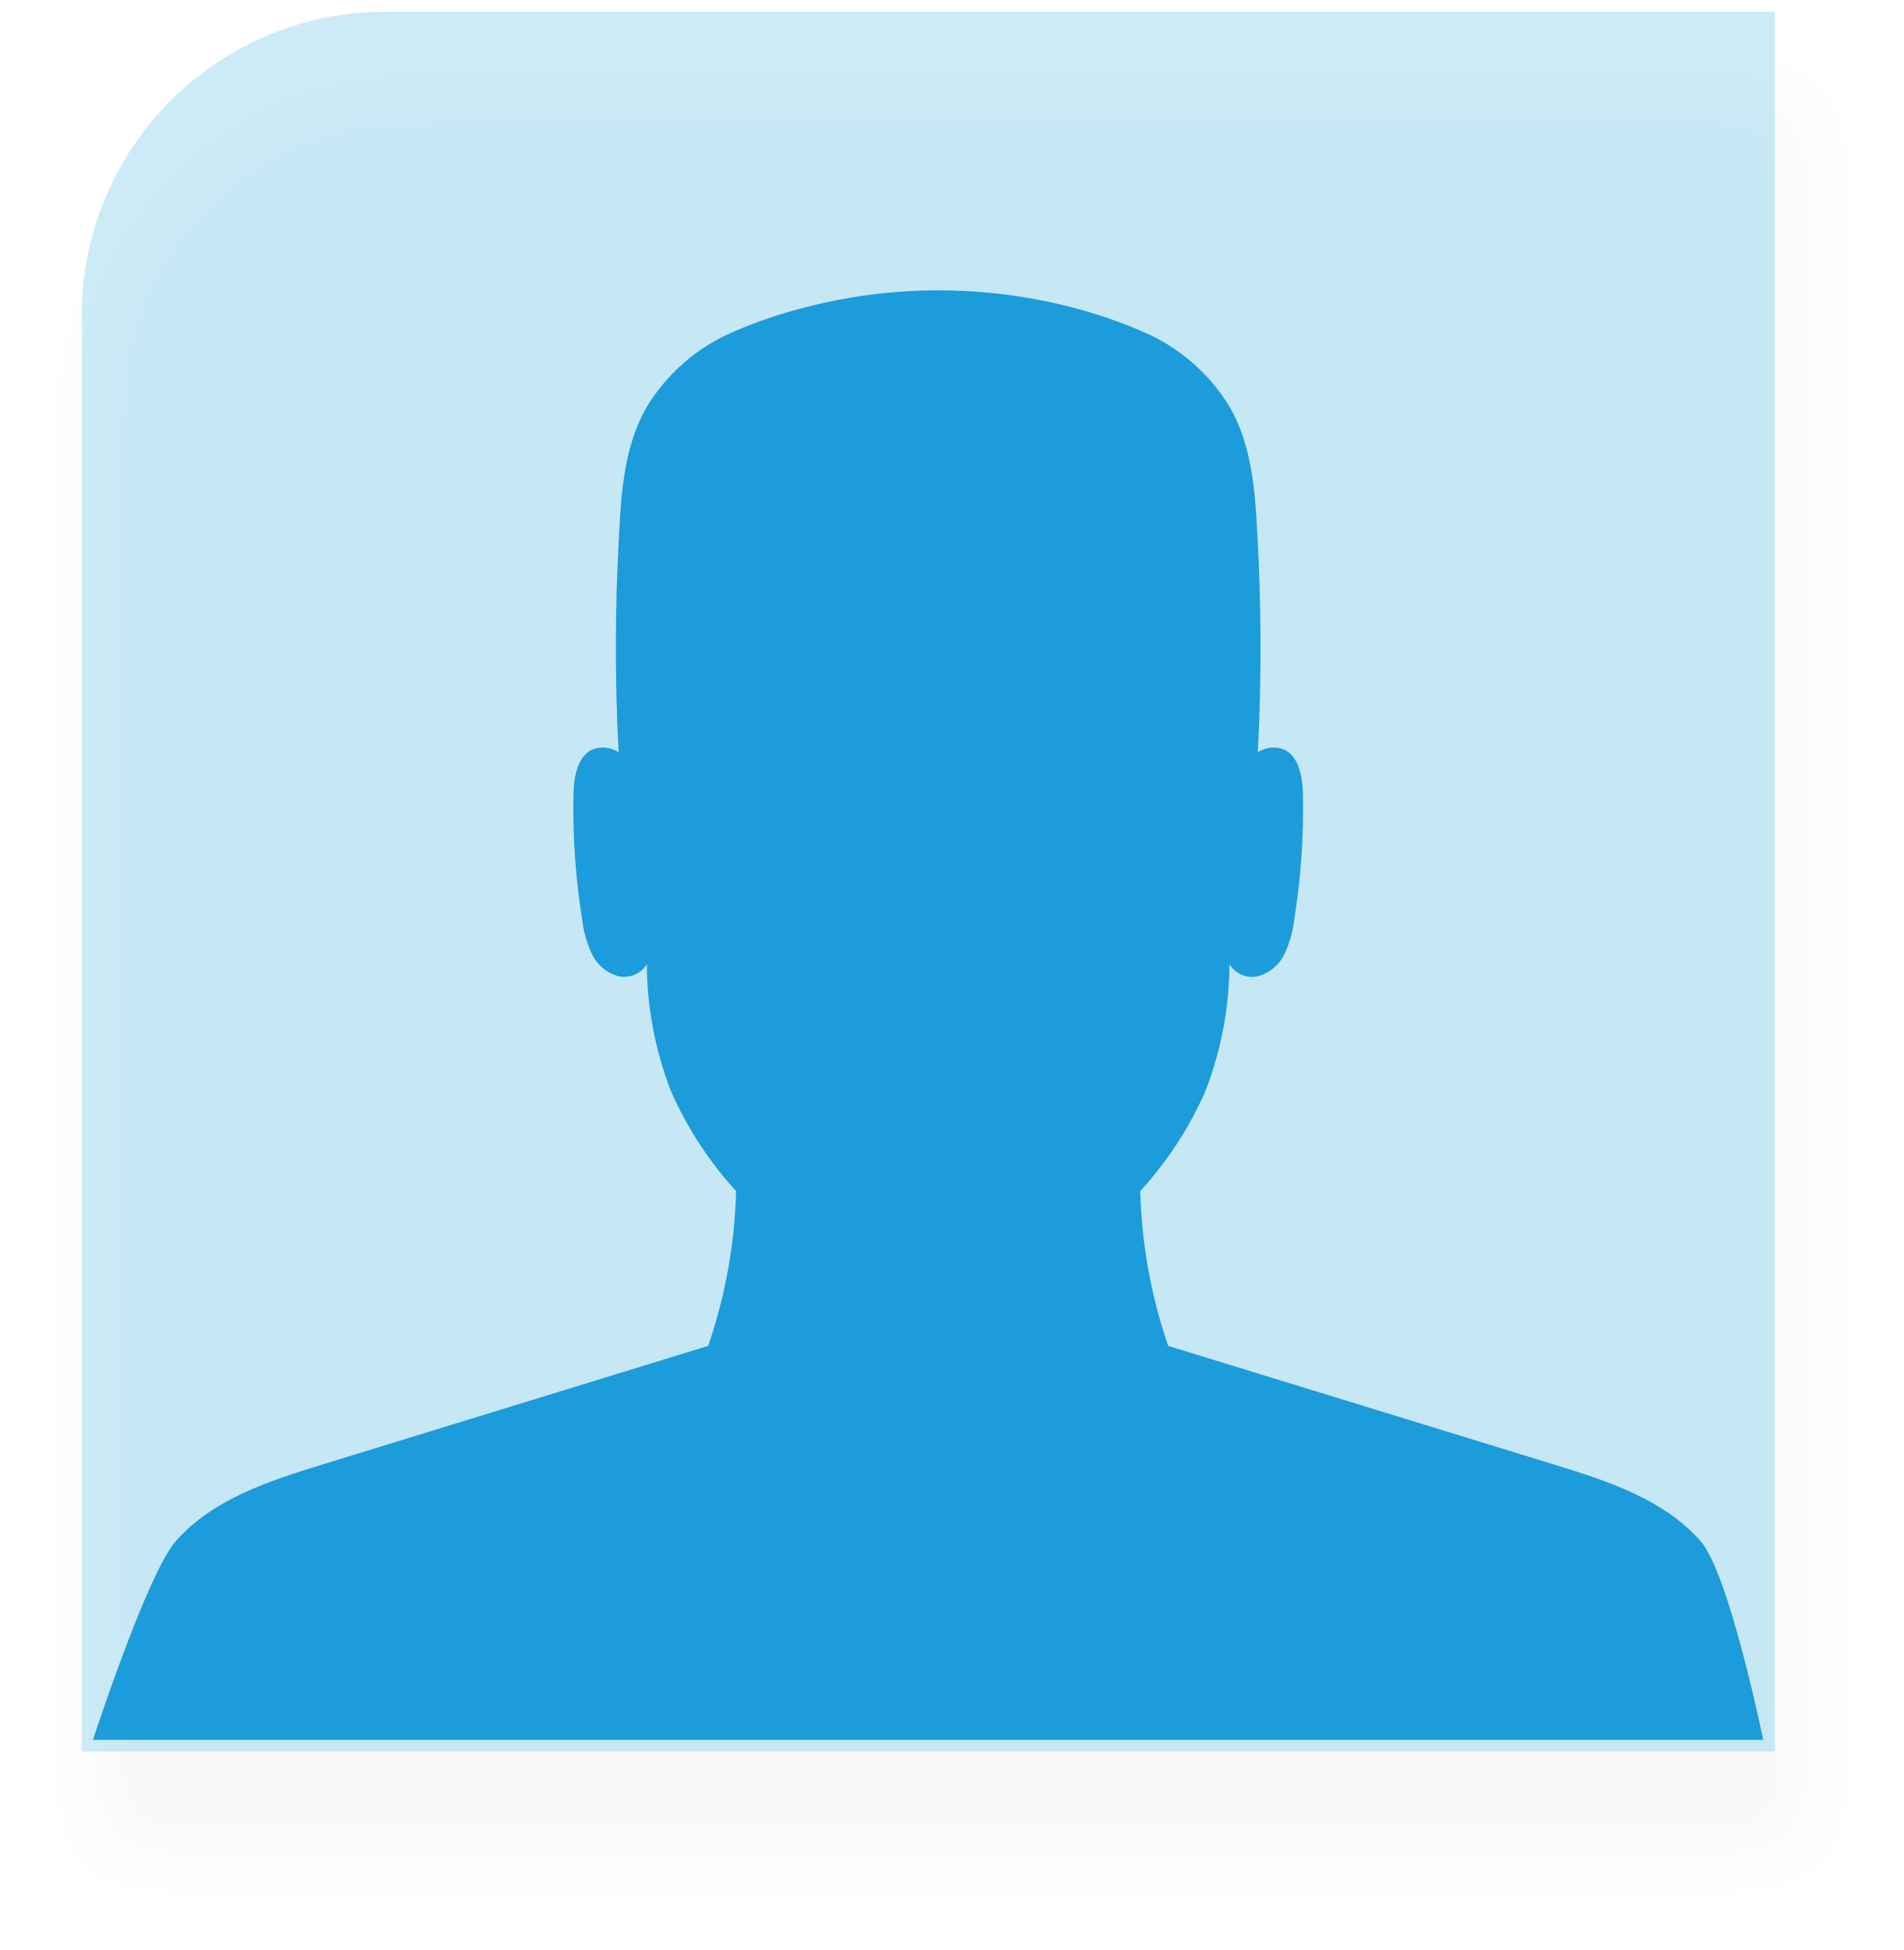
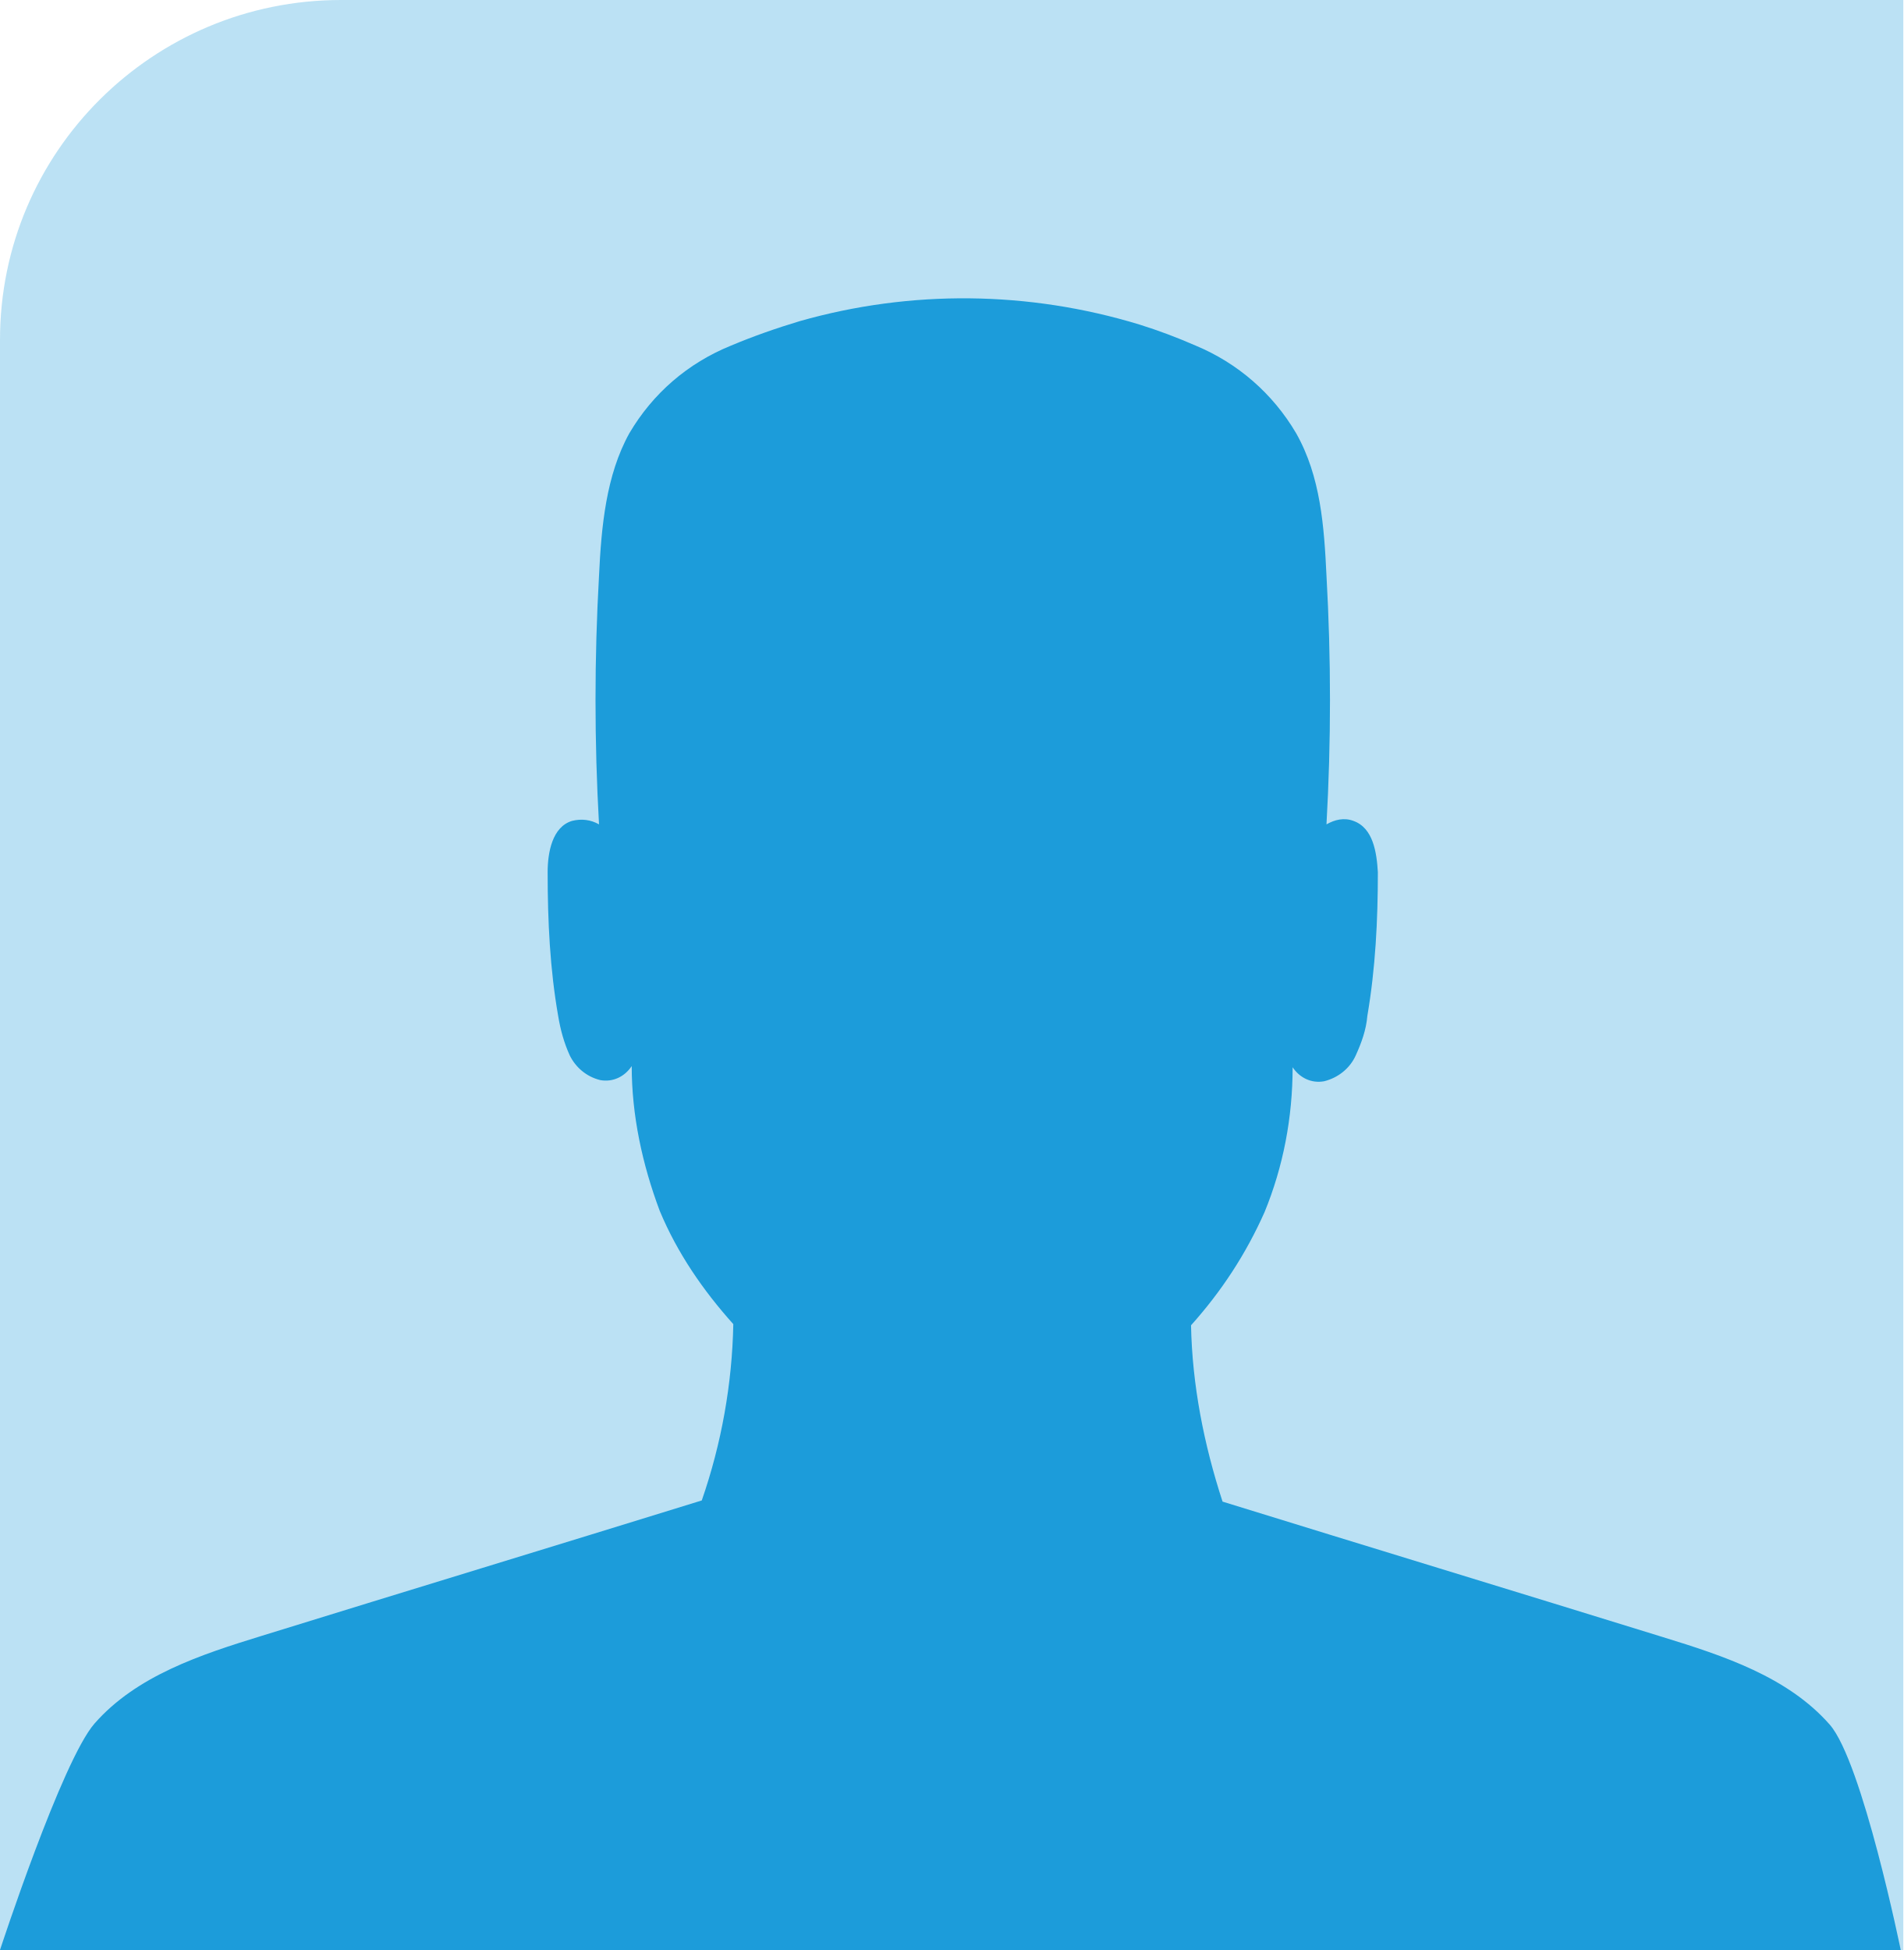
- <svg xmlns="http://www.w3.org/2000/svg" width="163" height="167" viewBox="0 0 163 167">
+ <svg xmlns="http://www.w3.org/2000/svg" id="Calque_1" version="1.1" viewBox="0 0 163 167">
  <defs>
-     <filter id="Vue-densemble-de-la-facade-est-du-bloc-public-depuis-JE-scaled-e1713796537948" x="0" y="0" width="163" height="167" filterUnits="userSpaceOnUse">
-       <feOffset dx="2" dy="8" input="SourceAlpha" />
-       <feGaussianBlur stdDeviation="3" result="blur" />
-       <feFlood flood-opacity="0.161" />
-       <feComposite operator="in" in2="blur" />
-       <feComposite in="SourceGraphic" />
-     </filter>
-     <clipPath id="clip-path">
-       <rect id="Rectangle_274" data-name="Rectangle 274" width="143.039" height="124.138" fill="#1c9cda" />
-     </clipPath>
+     <style>
+       .st0, .st1 {
+         fill: #1c9cda;
+       }
+ 
+       .st1 {
+         opacity: .3;
+       }
+     </style>
  </defs>
-   <g id="avatar-homme" transform="translate(-271 -1102)">
-     <g transform="matrix(1, 0, 0, 1, 271, 1102)" filter="url(#Vue-densemble-de-la-facade-est-du-bloc-public-depuis-JE-scaled-e1713796537948)">
-       <path id="Vue-densemble-de-la-facade-est-du-bloc-public-depuis-JE-scaled-e1713796537948-2" data-name="Vue-densemble-de-la-facade-est-du-bloc-public-depuis-JE-scaled-e1713796537948" d="M26,0H145a0,0,0,0,1,0,0V149a0,0,0,0,1,0,0H0a0,0,0,0,1,0,0V26A26,26,0,0,1,26,0Z" transform="translate(7 1)" fill="rgba(28,156,218,0.2)" />
-     </g>
-     <g id="Groupe_231" data-name="Groupe 231" transform="translate(278.961 1126.862)">
-       <g id="Groupe_186" data-name="Groupe 186" clip-path="url(#clip-path)">
-         <path id="Tracé_54" data-name="Tracé 54" d="M143.039,124.138H0s4.636-14.221,7.1-17.022c3.161-3.591,7.968-5.146,12.536-6.551Q36.163,95.482,52.689,90.4a44.305,44.305,0,0,0,2.388-13.258,31.507,31.507,0,0,1-5.553-8.5,30.486,30.486,0,0,1-2.089-10.923,2.274,2.274,0,0,1-2.367,1.036,3.516,3.516,0,0,1-2.322-1.886,9.353,9.353,0,0,1-.847-2.965,59.6,59.6,0,0,1-.748-10.75c.031-1.534.364-3.408,1.81-3.9a2.538,2.538,0,0,1,2.053.3,172.557,172.557,0,0,1,.047-18.732c.182-3.688.49-7.51,2.3-10.725a16.035,16.035,0,0,1,7.592-6.588,38.407,38.407,0,0,1,5.165-1.812,45.478,45.478,0,0,1,25.511.266,38.258,38.258,0,0,1,4.194,1.545,16.021,16.021,0,0,1,7.59,6.588c1.808,3.215,2.118,7.037,2.3,10.725a172.553,172.553,0,0,1,.047,18.732,2.535,2.535,0,0,1,2.051-.3c1.448.494,1.781,2.368,1.812,3.9a59.6,59.6,0,0,1-.748,10.75,9.353,9.353,0,0,1-.847,2.965A3.525,3.525,0,0,1,99.7,58.758a2.277,2.277,0,0,1-2.368-1.036,30.477,30.477,0,0,1-2.087,10.923,31.471,31.471,0,0,1-5.555,8.5A44.367,44.367,0,0,0,92.081,90.4q16.528,5.086,33.056,10.165c4.566,1.406,9.375,2.961,12.536,6.551,2.463,2.8,5.366,17.022,5.366,17.022" transform="translate(0 0)" fill="#1c9cda" />
-       </g>
-     </g>
-   </g>
+   <path id="Vue-densemble-de-la-facade-est-du-bloc-public-depuis-JE-scaled-e1713796537948-2" class="st1" d="M29.2,0h133.8v167H0V29.1C0,13,13.1,0,29.2,0Z" />
+   <path id="Tracé_54" class="st0" d="M163,167H0s5.3-16.2,8.1-19.4c3.6-4.1,9.1-5.9,14.3-7.5,12.6-3.9,25.1-7.7,37.7-11.6,1.7-4.9,2.6-10,2.7-15.1-2.6-2.9-4.8-6.1-6.3-9.7-1.5-4-2.4-8.2-2.4-12.4-.6.9-1.6,1.4-2.7,1.2-1.2-.3-2.1-1.1-2.6-2.1-.5-1.1-.8-2.2-1-3.4-.7-4-.9-8.1-.9-12.3,0-1.7.4-3.9,2.1-4.4.8-.2,1.6-.1,2.3.3-.4-7.1-.4-14.2,0-21.3.2-4.2.6-8.6,2.6-12.2,2-3.4,5-6,8.7-7.5,1.9-.8,3.9-1.5,5.9-2.1,9.5-2.7,19.6-2.6,29.1.3,1.6.5,3.2,1.1,4.8,1.8,3.6,1.5,6.6,4.1,8.6,7.5,2.1,3.7,2.4,8,2.6,12.2.4,7.1.4,14.2,0,21.3.7-.4,1.5-.6,2.3-.3,1.7.6,2,2.7,2.1,4.4,0,4.1-.2,8.2-.9,12.3-.1,1.2-.5,2.3-1,3.4-.5,1.1-1.5,1.9-2.7,2.2-1.1.2-2.1-.3-2.7-1.2,0,4.3-.8,8.5-2.4,12.4-1.6,3.6-3.7,6.8-6.3,9.7.1,5.1,1.1,10.2,2.7,15.1,12.6,3.9,25.1,7.7,37.7,11.6,5.2,1.6,10.7,3.4,14.3,7.5,2.8,3.2,6.1,19.4,6.1,19.4" />
</svg>
